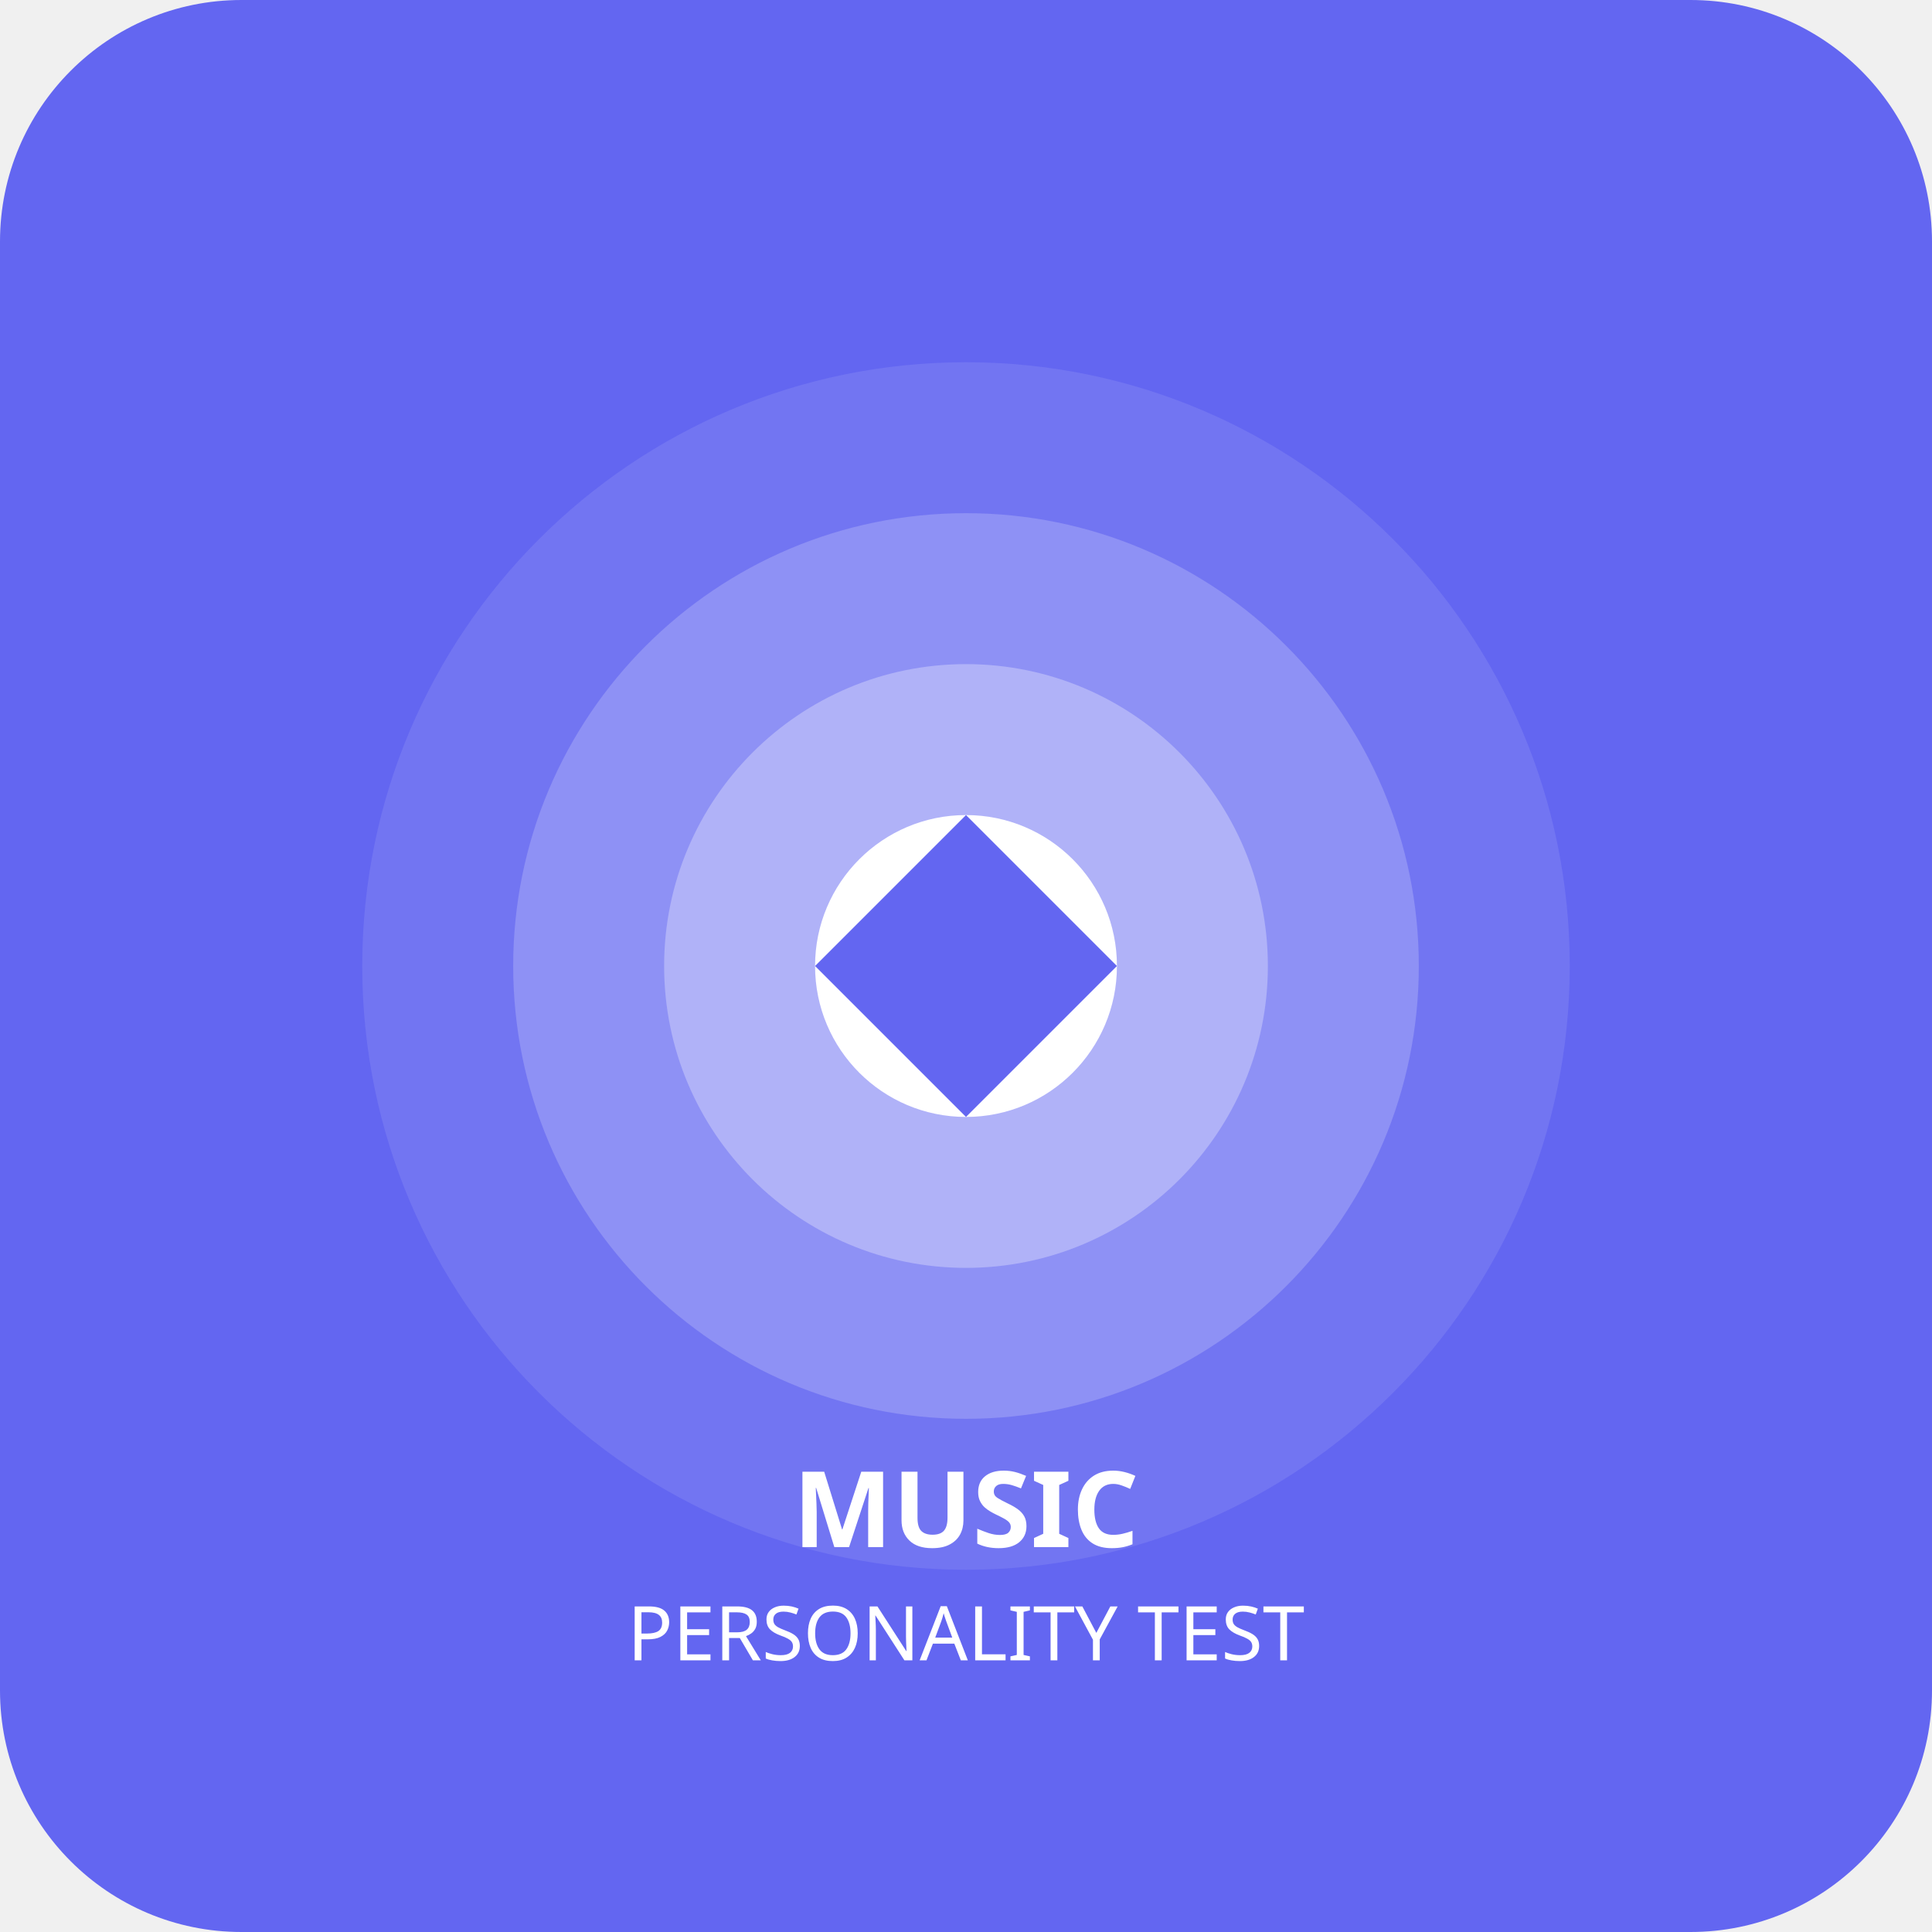
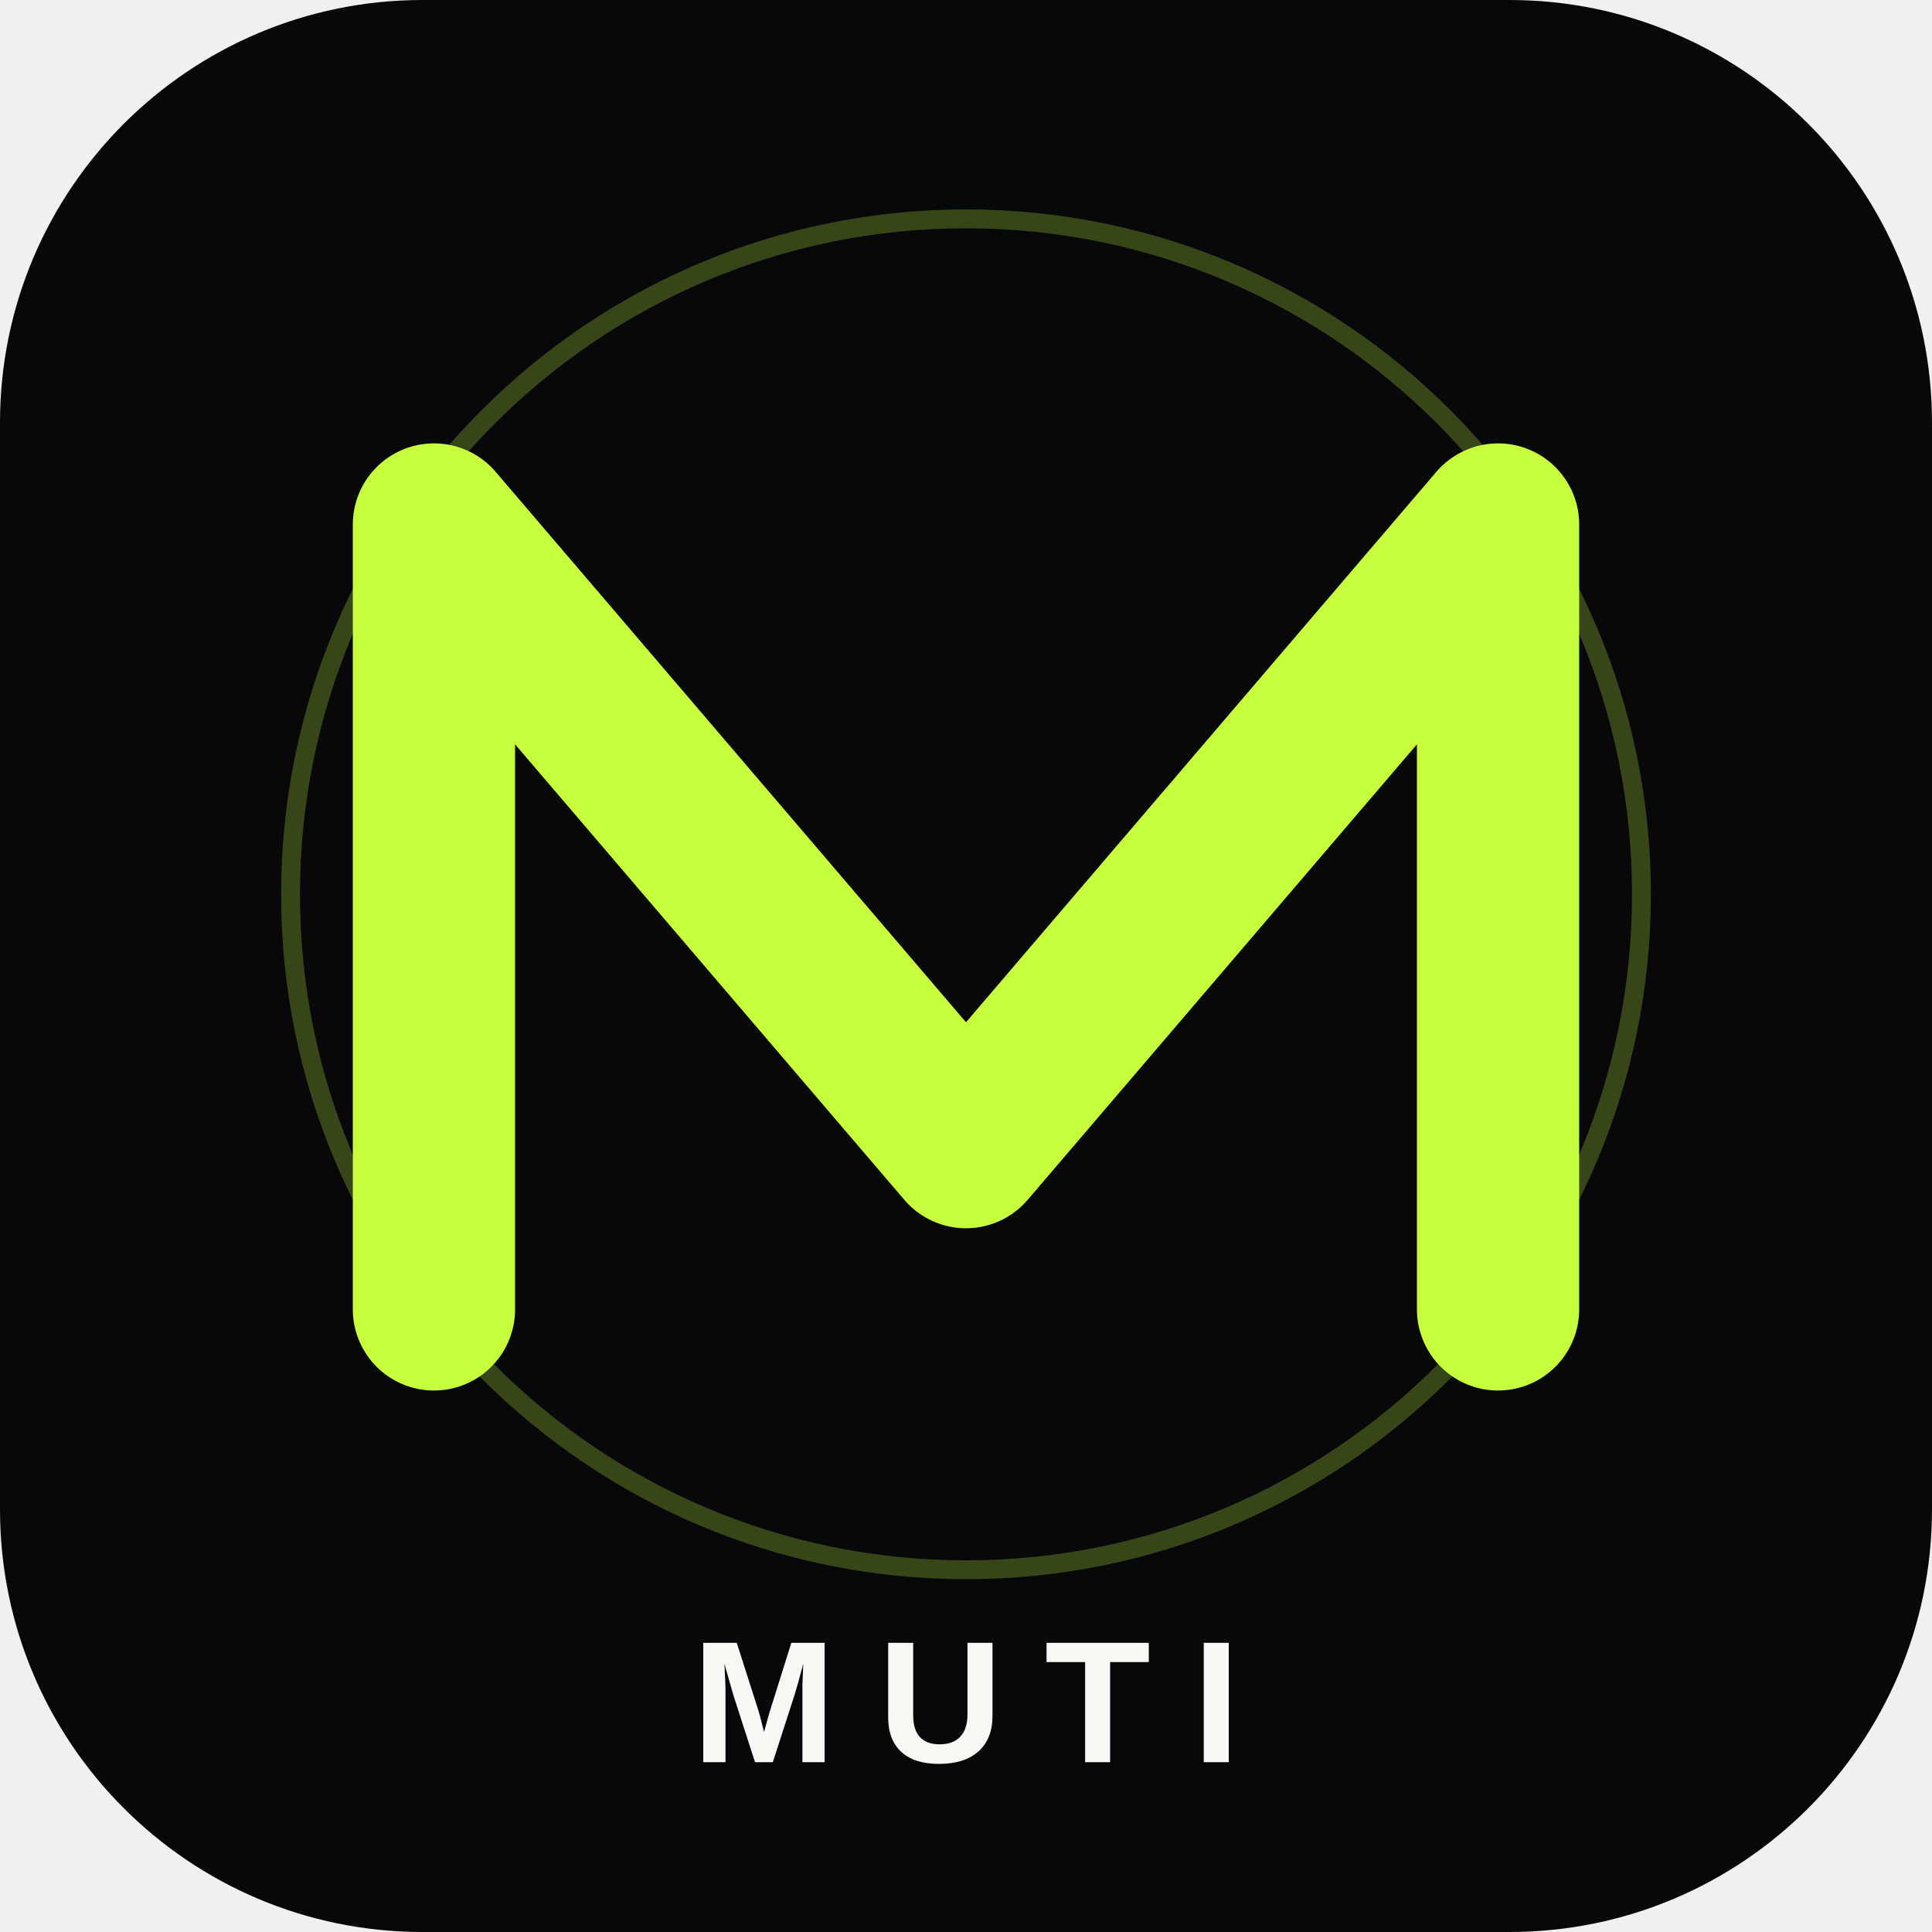
<svg xmlns="http://www.w3.org/2000/svg" width="512" height="512" viewBox="0 0 512 512" fill="none">
-   <rect width="512" height="512" rx="64" fill="#6366f1" />
-   <circle cx="256" cy="256" r="160" fill="white" fill-opacity="0.1" />
-   <circle cx="256" cy="256" r="120" fill="white" fill-opacity="0.2" />
-   <circle cx="256" cy="256" r="80" fill="white" fill-opacity="0.3" />
-   <circle cx="256" cy="256" r="40" fill="white" />
-   <path d="M256 216 L296 256 L256 296 L216 256 Z" fill="#6366f1" />
-   <text x="256" y="410" text-anchor="middle" fill="white" font-family="system-ui" font-size="28" font-weight="bold">MUSIC</text>
-   <text x="256" y="440" text-anchor="middle" fill="white" font-family="system-ui" font-size="20" font-weight="normal">PERSONALITY TEST</text>
+   <rect width="512" height="512" rx="112" fill="#07080A" />
+   <circle cx="256" cy="237" r="179" stroke="#C8FF3D" stroke-opacity=".25" stroke-width="5" />
+   <path d="M115 347V139L256 304L397 139V347" stroke="#C8FF3D" stroke-width="43" stroke-linecap="round" stroke-linejoin="round" />
+   <text x="256" y="467" text-anchor="middle" fill="#F7F7F4" font-family="Arial, sans-serif" font-size="46" font-weight="800" letter-spacing="11">MUTI</text>
</svg>
